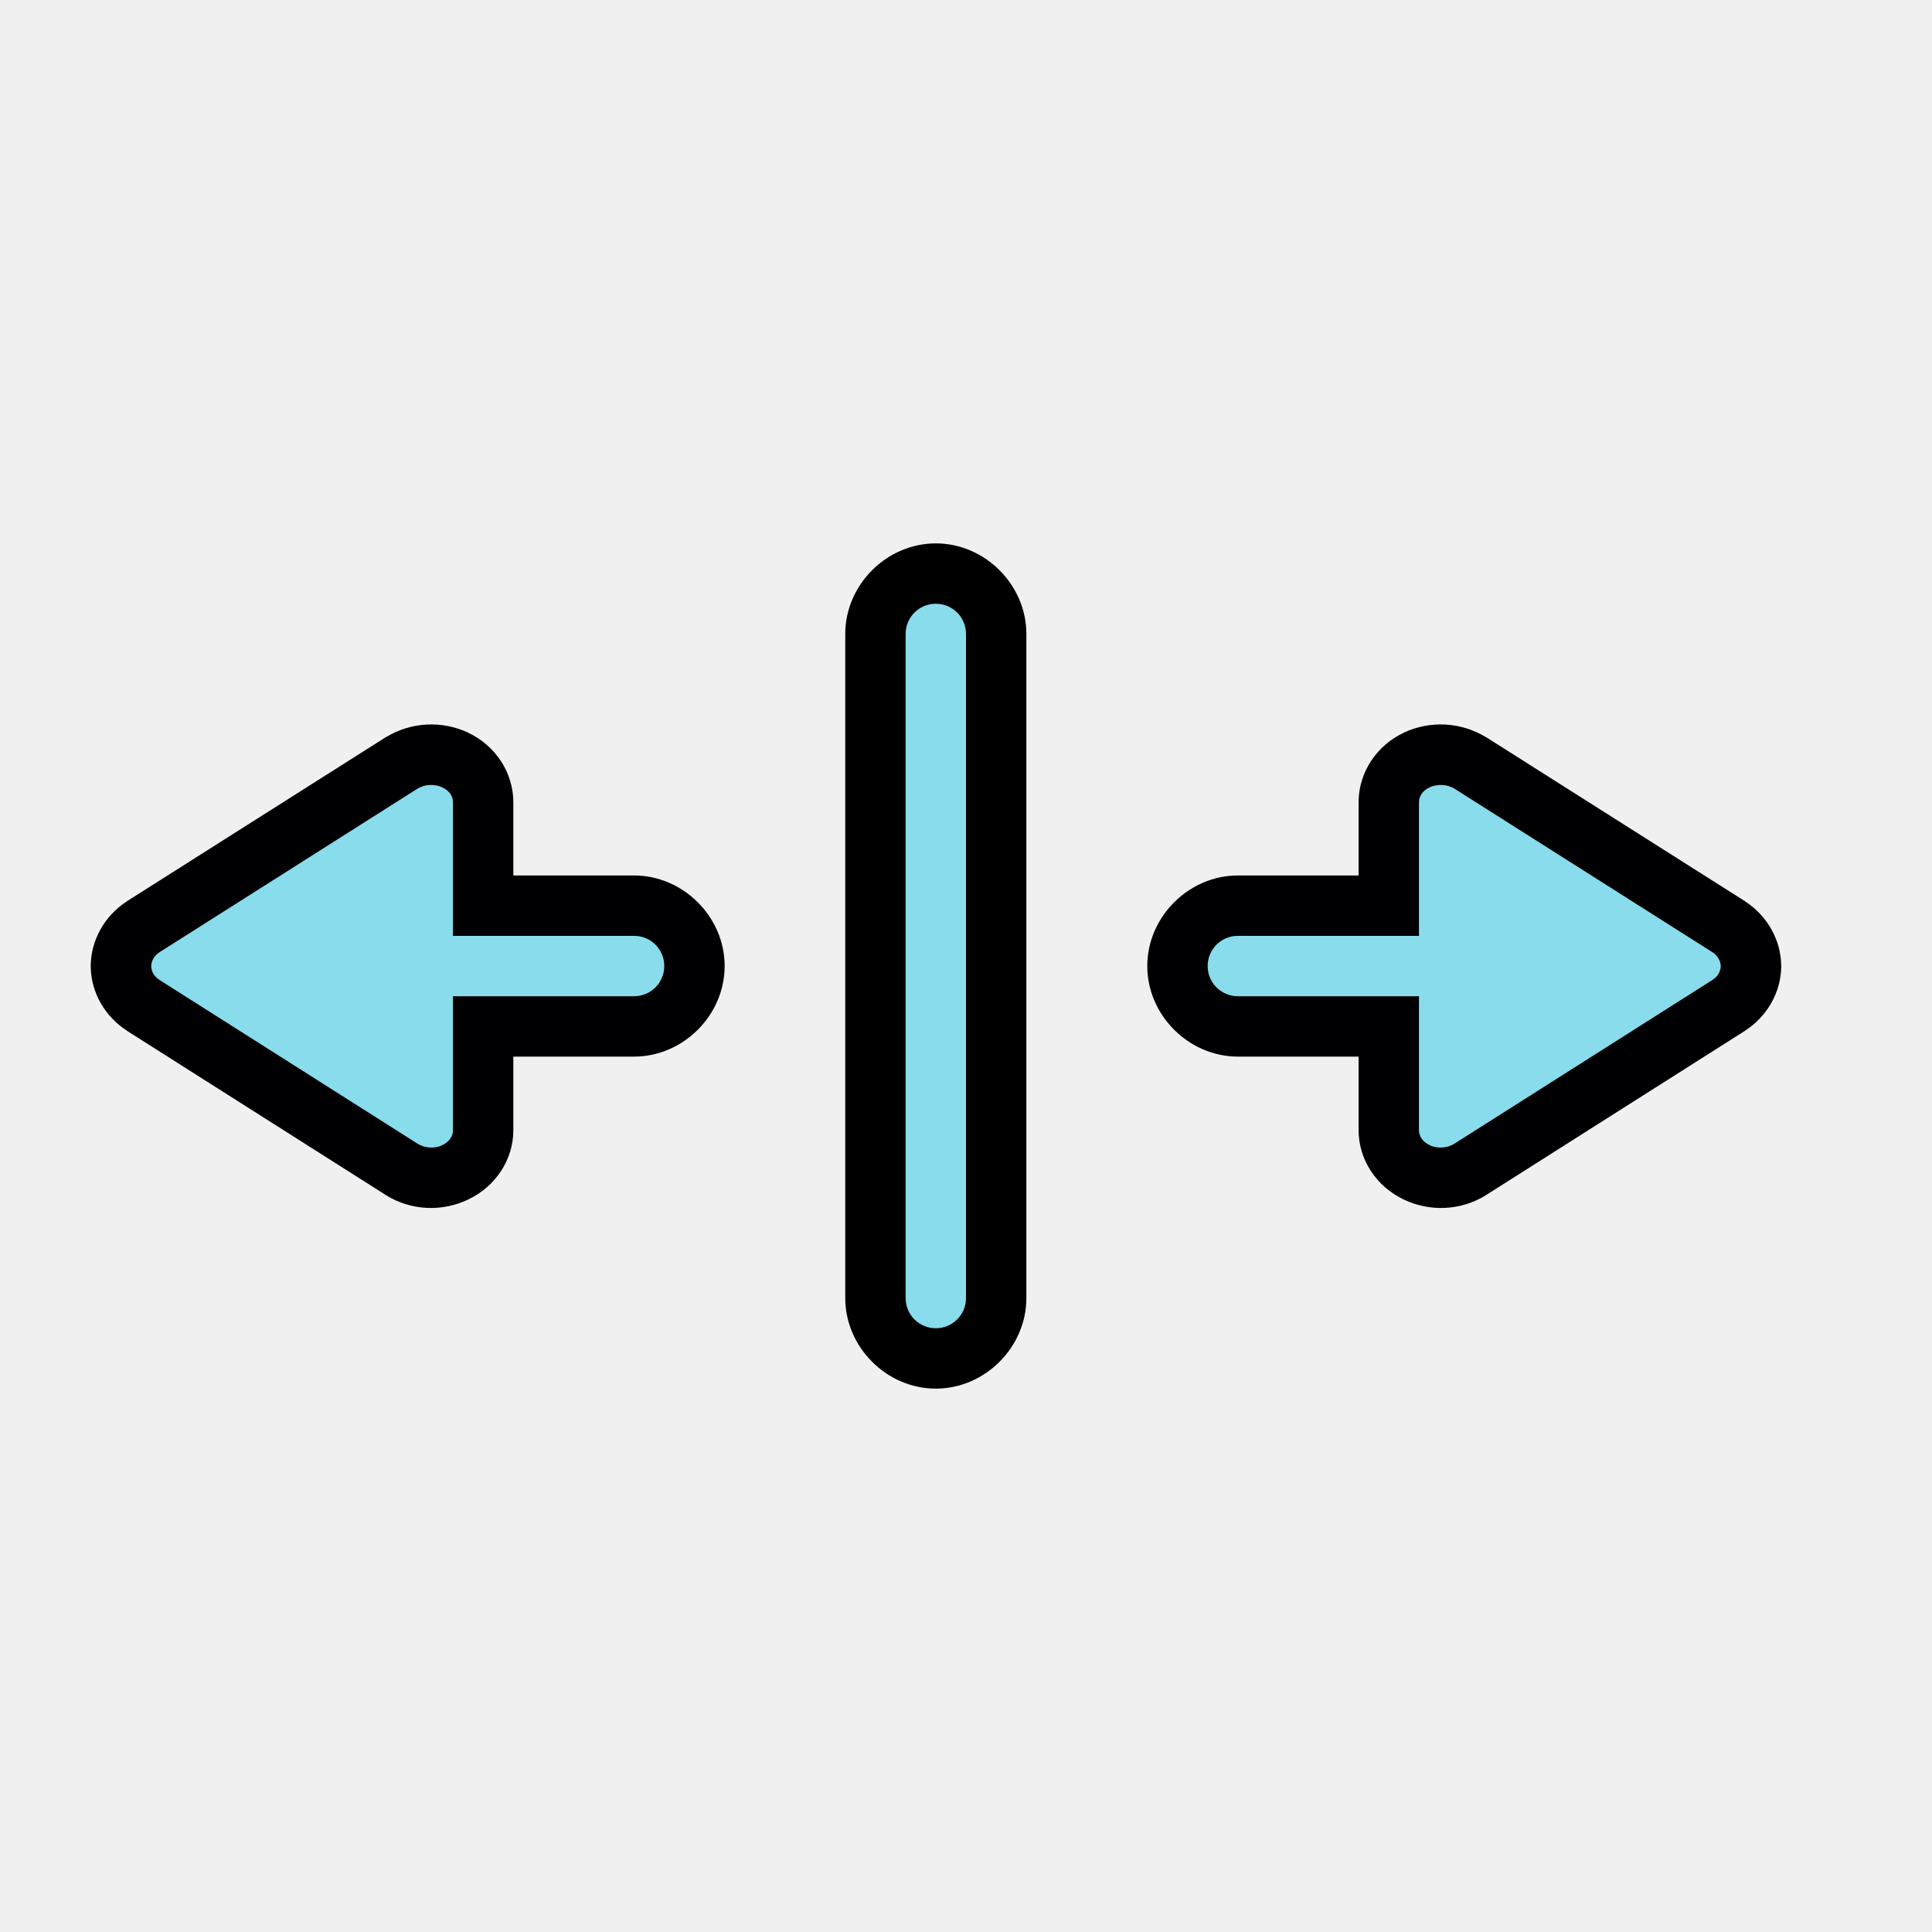
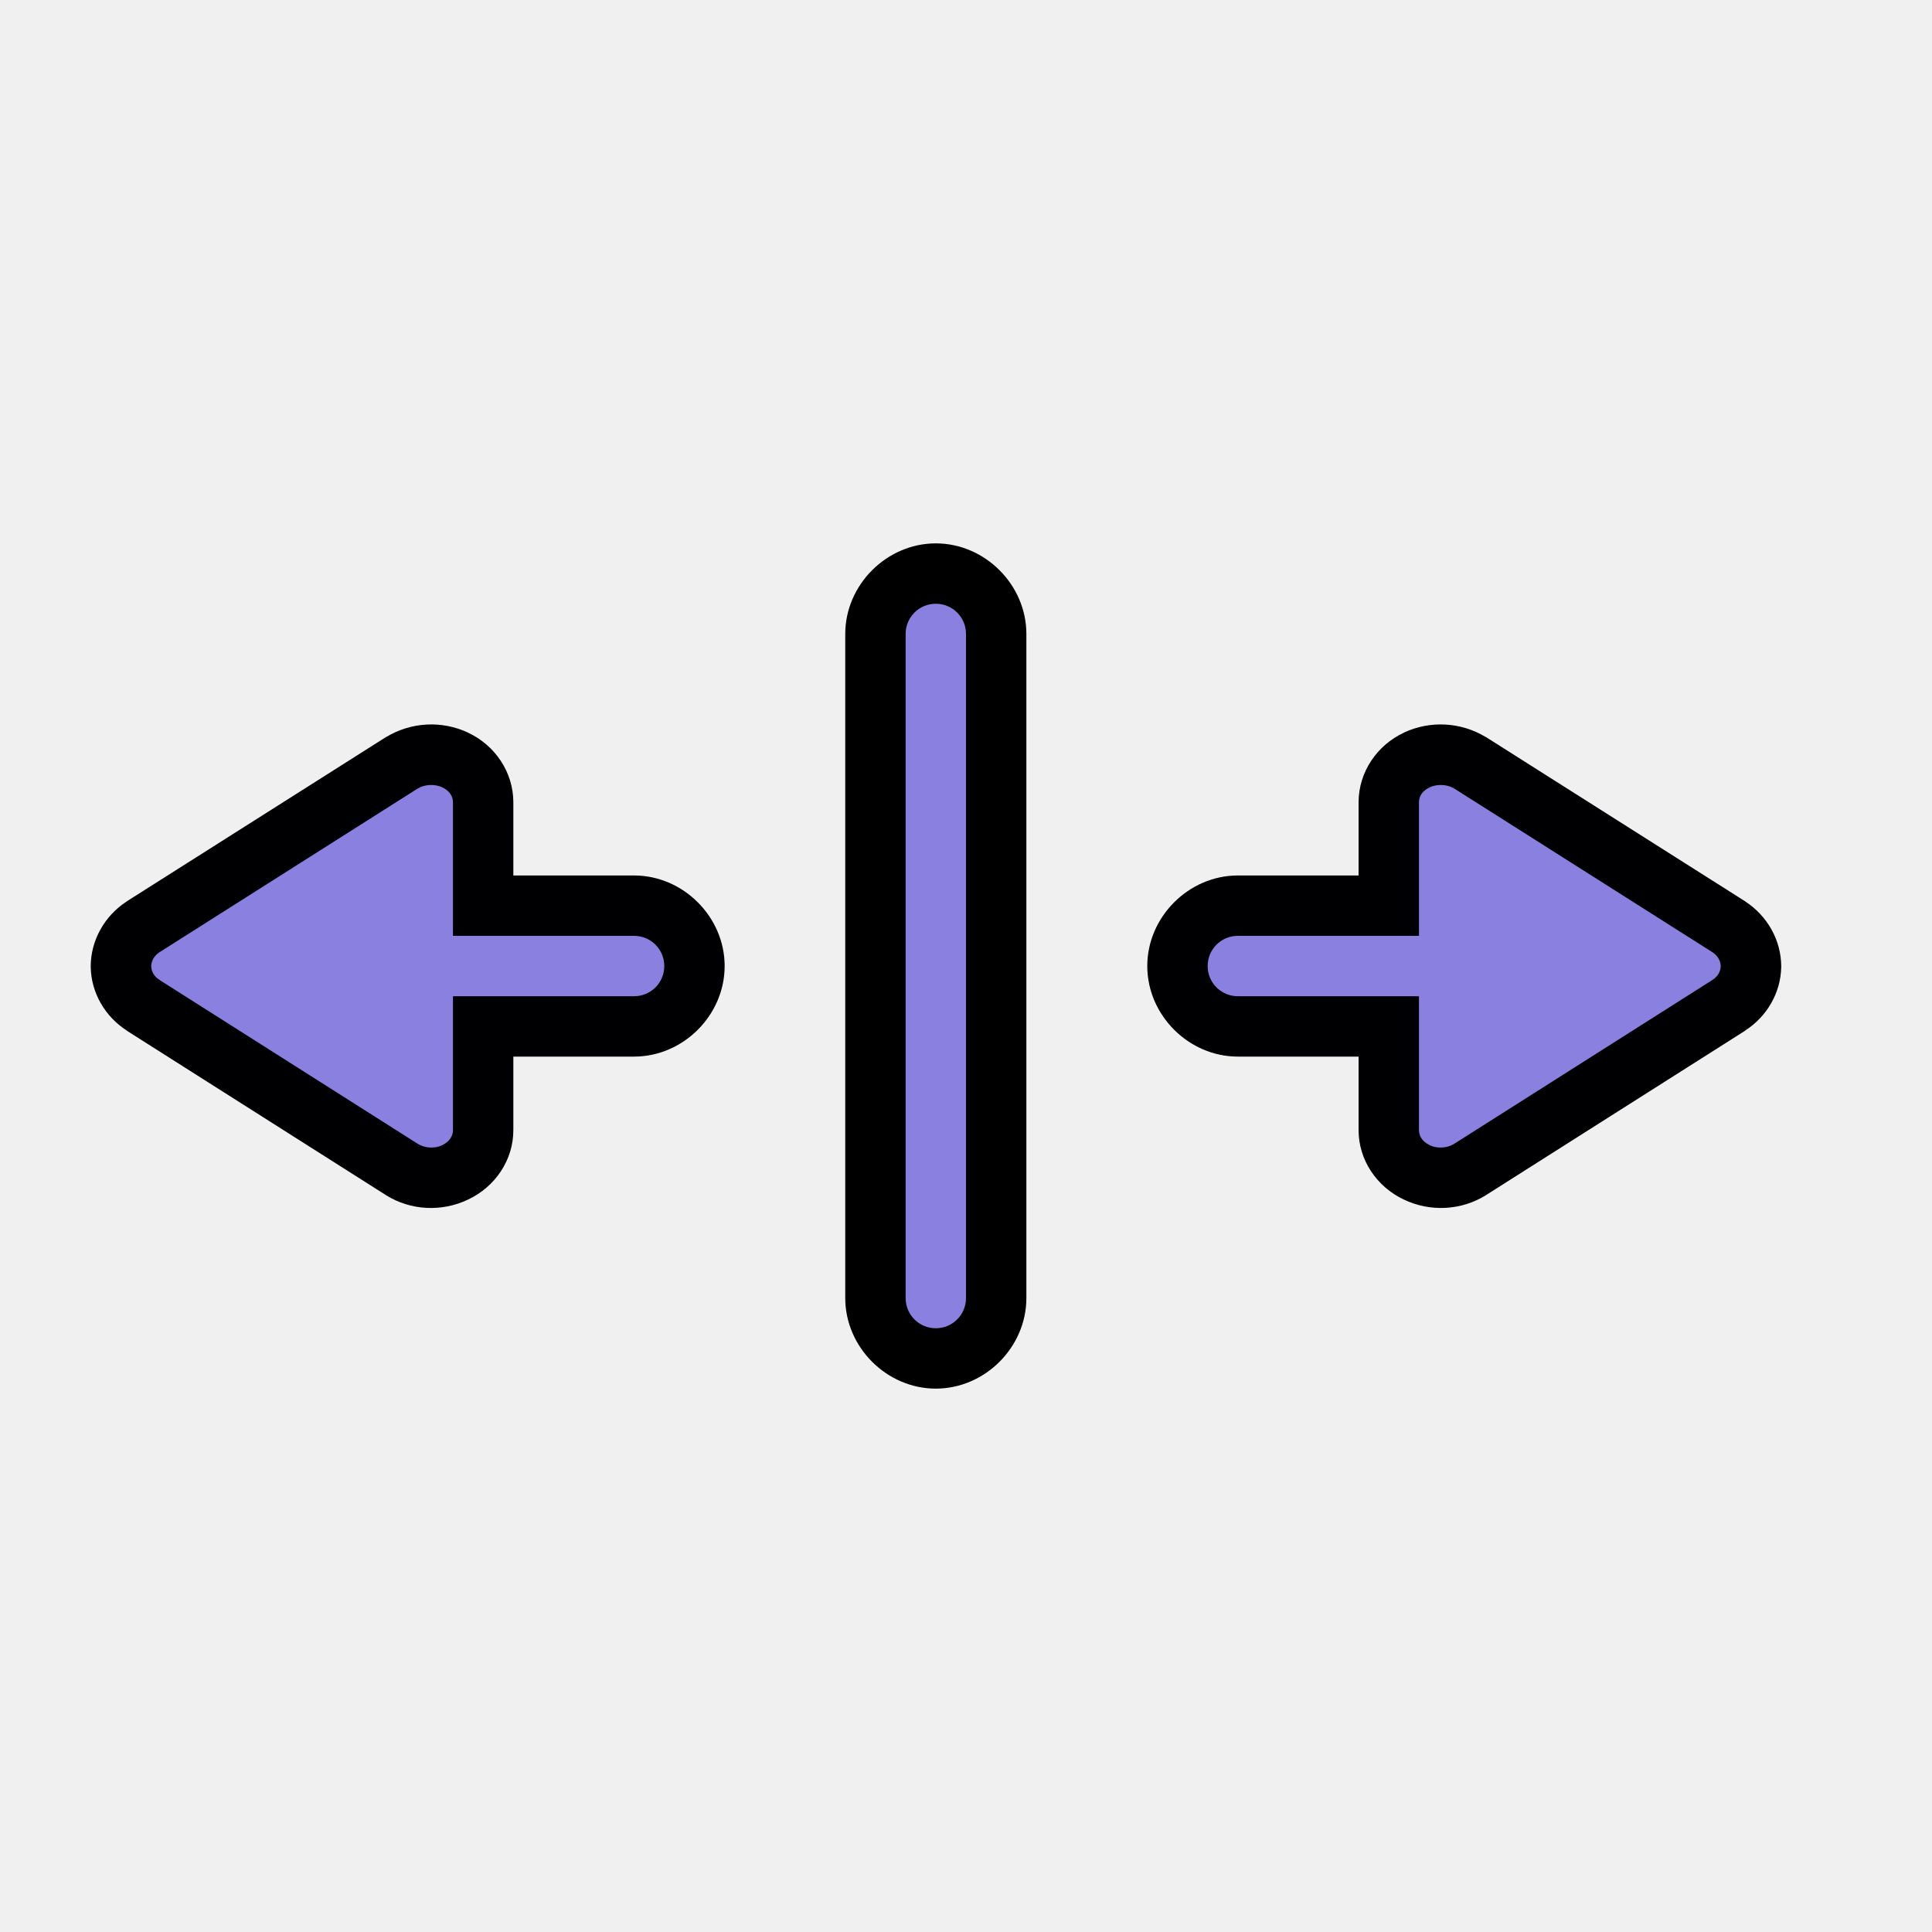
<svg xmlns="http://www.w3.org/2000/svg" width="32" height="32" version="1.1" viewBox="0 0 32 32" id="svg1253">
  <defs id="defs1257" />
  <rect transform="rotate(-90)" x="-27.978" y="4.464" width="24" height="24" fill="none" opacity=".2" id="rect1225" />
  <g transform="translate(-.49746 1.3576)" id="g1247">
    <g transform="translate(34.5,-24.857)" id="g1235">
      <path d="m-13.5 38c-0.814 0-1.5 0.686-1.5 1.5s0.686 1.5 1.5 1.5h4c0.814 0 1.5-0.686 1.5-1.5s-0.686-1.5-1.5-1.5z" color="#000000" fill="#000003" fill-rule="evenodd" stroke-linecap="round" stroke-linejoin="round" style="-inkscape-stroke:none;paint-order:stroke markers fill" id="path1227" />
-       <path d="m-5.366 40.148-4.29 2.724a0.876 0.82 0 0 1-0.882 0.045 0.834 0.781 0 0 1-0.462-0.702v-5.431a0.834 0.781 0 0 1 0.462-0.696 0.894 0.837 0 0 1 0.882 0.045l4.29 2.718a0.858 0.803 0 0 1 0.366 0.657 0.846 0.792 0 0 1-0.366 0.64z" color="#000000" fill="#fff" style="-inkscape-stroke:none;fill:#89dceb;fill-opacity:1" id="path1229" />
+       <path d="m-5.366 40.148-4.29 2.724a0.876 0.82 0 0 1-0.882 0.045 0.834 0.781 0 0 1-0.462-0.702v-5.431a0.834 0.781 0 0 1 0.462-0.696 0.894 0.837 0 0 1 0.882 0.045l4.29 2.718a0.858 0.803 0 0 1 0.366 0.657 0.846 0.792 0 0 1-0.366 0.64z" color="#000000" fill="#fff" style="-inkscape-stroke:none;fill:#8a80e0;fill-opacity:1" id="path1229" />
      <path d="m-10.75 35.635c-0.446 0.208-0.748 0.652-0.75 1.148v5.432c-0.002 0.497 0.302 0.942 0.748 1.152 0.436 0.209 0.948 0.184 1.359-0.07l0.002-2e-3 4.295-2.725v-2e-3c0.358-0.231 0.589-0.624 0.596-1.053v-0.008c-5.013e-4 -0.435-0.23-0.837-0.592-1.074l-0.004-0.004-4.297-2.723-0.006-2e-3c-0.411-0.247-0.917-0.273-1.352-0.07zm0.424 0.906c0.129-0.06 0.293-0.052 0.412 0.02l4.273 2.709c0.095 0.062 0.137 0.148 0.139 0.234-0.003 0.082-0.043 0.164-0.133 0.223h-0.002c-5.834e-4 3.81e-4 5.873e-4 0.002 0 2e-3l-4.285 2.719c-0.115 0.069-0.276 0.079-0.4 0.02l-4e-3 -4e-3c-0.119-0.056-0.174-0.151-0.174-0.246v-5.432c2.95e-4 -0.094 0.055-0.189 0.174-0.244z" color="#000000" fill="#000003" style="-inkscape-stroke:none" id="path1231" />
-       <path d="m-13.5 39h4c0.277 0 0.5 0.223 0.5 0.5s-0.223 0.5-0.5 0.5h-4c-0.277 0-0.5-0.223-0.5-0.5s0.223-0.5 0.5-0.5z" color="#000000" fill="#fffffd" fill-rule="evenodd" stroke-linecap="round" stroke-linejoin="round" stroke-width="2" style="-inkscape-stroke:none;paint-order:stroke markers fill;fill:#89dceb;fill-opacity:1" id="path1233" />
+       <path d="m-13.5 39h4c0.277 0 0.5 0.223 0.5 0.5s-0.223 0.5-0.5 0.5h-4c-0.277 0-0.5-0.223-0.5-0.5s0.223-0.5 0.5-0.5z" color="#000000" fill="#fffffd" fill-rule="evenodd" stroke-linecap="round" stroke-linejoin="round" stroke-width="2" style="-inkscape-stroke:none;paint-order:stroke markers fill;fill:#8a80e0;fill-opacity:1" id="path1233" />
    </g>
    <g transform="matrix(-1,0,0,1,-2.5,-24.857)" id="g1245">
      <path d="m-13.5 38c-0.814 0-1.5 0.686-1.5 1.5s0.686 1.5 1.5 1.5h4c0.814 0 1.5-0.686 1.5-1.5s-0.686-1.5-1.5-1.5z" color="#000000" fill="#000003" fill-rule="evenodd" stroke-linecap="round" stroke-linejoin="round" style="-inkscape-stroke:none;paint-order:stroke markers fill" id="path1237" />
-       <path d="m-5.366 40.148-4.29 2.724a0.876 0.82 0 0 1-0.882 0.045 0.834 0.781 0 0 1-0.462-0.702v-5.431a0.834 0.781 0 0 1 0.462-0.696 0.894 0.837 0 0 1 0.882 0.045l4.29 2.718a0.858 0.803 0 0 1 0.366 0.657 0.846 0.792 0 0 1-0.366 0.64z" color="#000000" fill="#fff" style="-inkscape-stroke:none;fill:#89dceb;fill-opacity:1" id="path1239" />
+       <path d="m-5.366 40.148-4.29 2.724a0.876 0.82 0 0 1-0.882 0.045 0.834 0.781 0 0 1-0.462-0.702v-5.431a0.834 0.781 0 0 1 0.462-0.696 0.894 0.837 0 0 1 0.882 0.045l4.29 2.718a0.858 0.803 0 0 1 0.366 0.657 0.846 0.792 0 0 1-0.366 0.64z" color="#000000" fill="#fff" style="-inkscape-stroke:none;fill:#8a80e0;fill-opacity:1" id="path1239" />
      <path d="m-10.75 35.635c-0.446 0.208-0.748 0.652-0.75 1.148v5.432c-0.002 0.497 0.302 0.942 0.748 1.152 0.436 0.209 0.948 0.184 1.359-0.07l0.002-2e-3 4.295-2.725v-2e-3c0.358-0.231 0.589-0.624 0.596-1.053v-0.008c-5.013e-4 -0.435-0.23-0.837-0.592-1.074l-0.004-0.004-4.297-2.723-0.006-2e-3c-0.411-0.247-0.917-0.273-1.352-0.07zm0.424 0.906c0.129-0.06 0.293-0.052 0.412 0.02l4.273 2.709c0.095 0.062 0.137 0.148 0.139 0.234-0.003 0.082-0.043 0.164-0.133 0.223h-0.002c-5.834e-4 3.81e-4 5.873e-4 0.002 0 2e-3l-4.285 2.719c-0.115 0.069-0.276 0.079-0.4 0.02l-4e-3 -4e-3c-0.119-0.056-0.174-0.151-0.174-0.246v-5.432c2.95e-4 -0.094 0.055-0.189 0.174-0.244z" color="#000000" fill="#000003" style="-inkscape-stroke:none" id="path1241" />
-       <path d="m-13.5 39h4c0.277 0 0.5 0.223 0.5 0.5s-0.223 0.5-0.5 0.5h-4c-0.277 0-0.5-0.223-0.5-0.5s0.223-0.5 0.5-0.5z" color="#000000" fill="#fffffd" fill-rule="evenodd" stroke-linecap="round" stroke-linejoin="round" stroke-width="2" style="-inkscape-stroke:none;paint-order:stroke markers fill;fill:#89dceb;fill-opacity:1" id="path1243" />
+       <path d="m-13.5 39h4c0.277 0 0.5 0.223 0.5 0.5s-0.223 0.5-0.5 0.5h-4c-0.277 0-0.5-0.223-0.5-0.5s0.223-0.5 0.5-0.5z" color="#000000" fill="#fffffd" fill-rule="evenodd" stroke-linecap="round" stroke-linejoin="round" stroke-width="2" style="-inkscape-stroke:none;paint-order:stroke markers fill;fill:#8a80e0;fill-opacity:1" id="path1243" />
    </g>
  </g>
  <path d="m15.5 9c-0.814 0-1.5 0.686-1.5 1.5v11c0 0.814 0.686 1.5 1.5 1.5s1.5-0.686 1.5-1.5v-11c0-0.814-0.686-1.5-1.5-1.5z" color="#000000" fill-rule="evenodd" stroke-linecap="round" stroke-linejoin="round" style="-inkscape-stroke:none;paint-order:stroke markers fill" id="path1249" />
-   <path d="m15.5 10c0.277 0 0.5 0.223 0.5 0.5v11c0 0.277-0.223 0.5-0.5 0.5s-0.5-0.223-0.5-0.5v-11c0-0.277 0.223-0.5 0.5-0.5z" color="#000000" fill="#fff" fill-rule="evenodd" stroke-linecap="round" stroke-linejoin="round" stroke-width="2" style="-inkscape-stroke:none;paint-order:stroke markers fill;fill:#89dceb;fill-opacity:1" id="path1251" />
+   <path d="m15.5 10c0.277 0 0.5 0.223 0.5 0.5v11c0 0.277-0.223 0.5-0.5 0.5s-0.5-0.223-0.5-0.5v-11c0-0.277 0.223-0.5 0.5-0.5z" color="#000000" fill="#fff" fill-rule="evenodd" stroke-linecap="round" stroke-linejoin="round" stroke-width="2" style="-inkscape-stroke:none;paint-order:stroke markers fill;fill:#8a80e0;fill-opacity:1" id="path1251" />
</svg>
